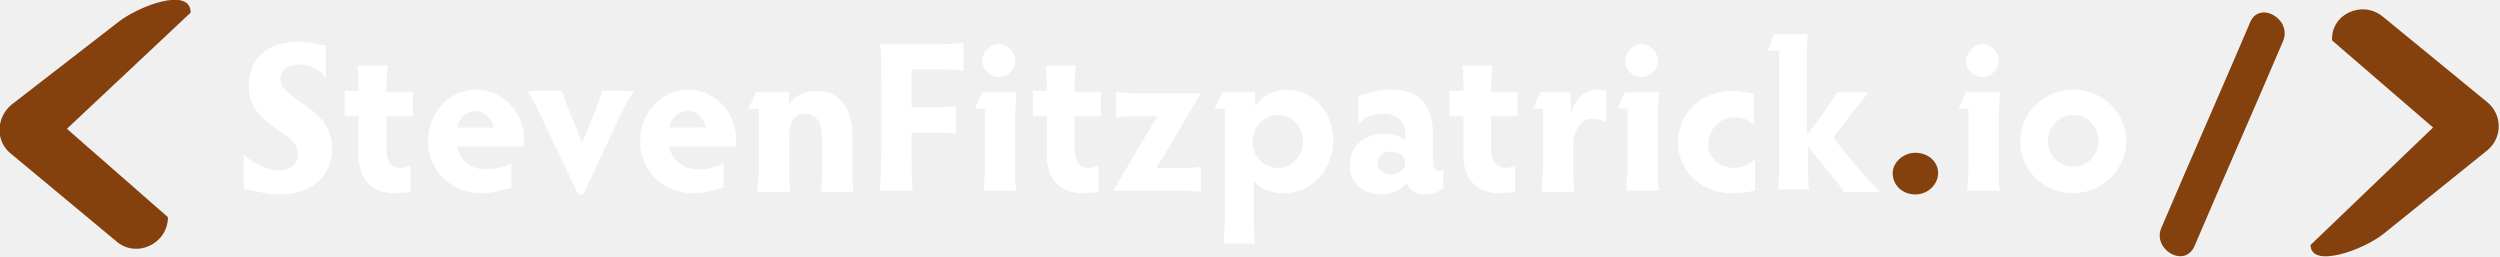
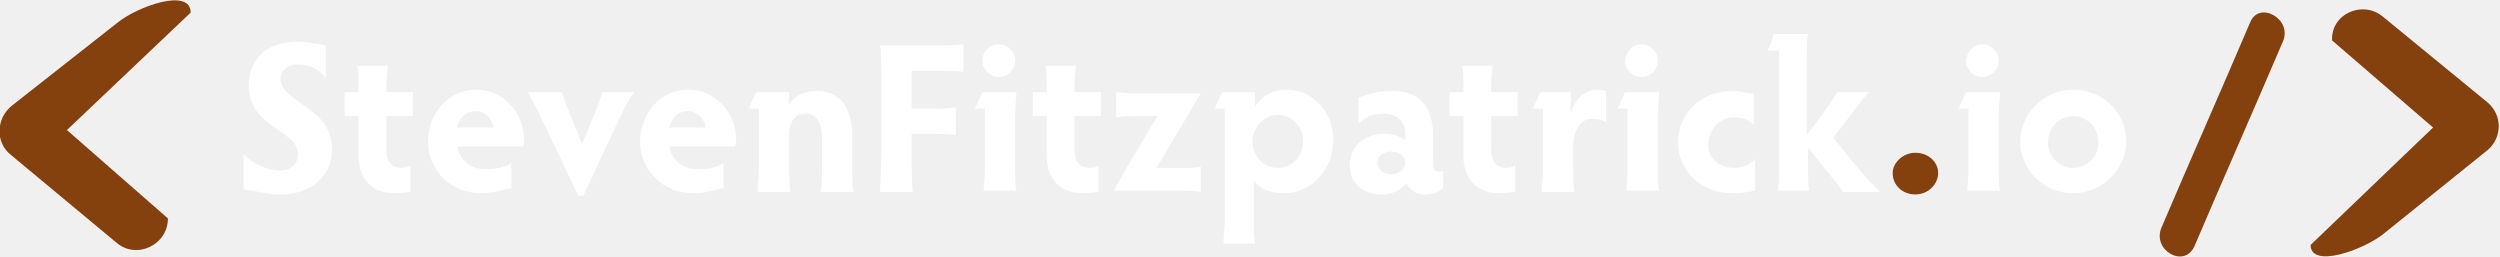
- <svg xmlns="http://www.w3.org/2000/svg" id="Layer_1" viewBox="0 0 198 20.3">
-   <style>.st0{fill:#FFFFFF;} .st1{fill:#84400D;}</style>
-   <path class="st0" d="M26.3 11.8c0 2.2-1.7 3.6-4.1 3.6-1.2 0-1.9-.3-2.9-.4v-2.8c.6.7 1.8 1.3 2.9 1.3.9 0 1.4-.6 1.4-1.3 0-1.9-3.9-2.1-3.9-5.4 0-2.2 1.5-3.5 3.9-3.5.9 0 1.5.2 2.2.3v2.6c-.4-.7-1.3-1.1-2.2-1.1-.8 0-1.4.5-1.4 1.2.2 1.8 4.1 2.1 4.1 5.5zm6.3 3.4c-.3 0-.8.1-1.4.1-1.5 0-2.8-.9-2.8-3V9.2h-1.1v-2h1.1v-.5c0-.6 0-1.1-.1-1.5h2.4c0 .4-.1 1-.1 1.5v.6h2.1v1.9h-2.1v2.6c0 1.1.5 1.5 1.2 1.5.2 0 .6-.1.7-.2v2.1zm8-.3c-.6 0-1.2.4-2.5.4-2.4 0-4.2-1.8-4.2-4.1s1.7-4.1 3.8-4.1c2.3 0 3.8 2 3.8 3.9 0 .2 0 .5-.1.6h-5.2c.2 1 1 1.8 2.2 1.8.9 0 1.5-.1 2.1-.5v2zm-1.5-4.8c-.1-.6-.6-1.3-1.4-1.3-.8 0-1.3.5-1.5 1.3h2.9zm5.4-2.9c.1.3.2.5.3.9l1.3 3.2 1.2-2.9c.2-.5.3-.9.4-1.2h2.5c-.3.5-.8 1.3-1.1 2l-2.9 6.2h-.4l-3.1-6.5c-.2-.5-.6-1.1-.9-1.7h2.7zm12.9 7.7c-.6 0-1.2.4-2.5.4-2.4 0-4.2-1.8-4.2-4.1s1.7-4.1 3.8-4.1c2.3 0 3.8 2 3.8 3.9 0 .2 0 .5-.1.6H53c.2 1 1 1.8 2.2 1.8.9 0 1.5-.1 2.1-.5v2zm-1.5-4.8c-.1-.6-.6-1.3-1.4-1.3-.8 0-1.3.5-1.5 1.3h2.9zm4.1 5c0-.5.1-1.3.1-1.7V8.6h-.8c.2-.5.4-.9.6-1.3h2.6v1c.4-.7 1.2-1.1 2.2-1.1 1.8 0 2.8 1.3 2.8 3.6v2.7c0 .5 0 1.2.1 1.7H65c.1-.5.1-1.3.1-1.7v-2.7c0-1.1-.5-1.8-1.3-1.8-.9 0-1.3.7-1.3 1.7v2.8c0 .5 0 1.2.1 1.7H60zm9.7 0c0-.5.1-1.9.1-3V6.5c0-1.2 0-2.5-.1-3h3.7c1.2 0 2.3 0 2.9-.1v2.2c-.5-.1-1.7-.1-2.9-.1h-1.2v3h1c1.1 0 2 0 2.5-.1v2.2c-.5-.1-1.4-.1-2.5-.1h-1v1.6c0 1.2 0 2.5.1 3h-2.6zm8.2 0c0-.4.1-1.1.1-1.7V8.6h-.8c.2-.3.4-.9.6-1.3h2.7c0 .4-.1 1.1-.1 1.7v4.4c0 .6 0 1.4.1 1.7h-2.6zm1.2-11.6c.7 0 1.3.6 1.3 1.3 0 .7-.6 1.3-1.3 1.3s-1.3-.6-1.3-1.3c0-.7.6-1.3 1.3-1.3zm8 11.7c-.3 0-.8.1-1.4.1-1.5 0-2.8-.9-2.8-3V9.2h-1.1v-2h1.1v-.5c0-.6 0-1.1-.1-1.5h2.4c0 .4-.1 1-.1 1.5v.6h2.1v1.9h-2.1v2.6c0 1.1.5 1.5 1.2 1.5.2 0 .6-.1.7-.2v2.1zm8.1 0c-.4 0-.8-.1-1.4-.1h-5.6c.2-.4 3.3-5.7 3.5-5.9h-1.9c-.5 0-1 0-1.4.1v-2c.4 0 .8.1 1.4.1h5.3c-.2.3-3.3 5.6-3.5 5.9h2.1c.5 0 1 0 1.4-.1v2zm1.7 4.1c0-.5.1-1.3.1-1.7v-9h-.8c.2-.4.4-.9.6-1.3h2.6v1.1c.6-.8 1.4-1.3 2.5-1.3 2.1 0 3.7 1.8 3.7 4 0 2.3-1.7 4.2-3.9 4.2-1 0-1.9-.3-2.4-1v3.3c0 .5 0 1.2.1 1.7h-2.5zm4.3-6c1.1 0 2-.9 2-2.1 0-1.2-.9-2.1-2-2.1s-2 1-2 2.1c0 1.2.9 2.1 2 2.1zm13.1 1.6c-.4.3-.7.5-1.5.5-.7 0-1.2-.4-1.4-.9-.4.5-1.1.9-1.9.9-1.6 0-2.6-.9-2.6-2.3s1-2.5 2.8-2.5c.7 0 1.4.3 1.6.5v-.5c0-.9-.6-1.6-1.7-1.6-1 0-1.5.3-2 .8V7.6c.6-.1 1.2-.5 2.6-.5 2.3 0 3.3 1.3 3.3 3.6v2.1c0 .6.2.7.4.7s.3 0 .4-.1v1.5zm-4.1-1.1c.6 0 1.1-.4 1.1-.9s-.5-.9-1.1-.9c-.7 0-1.1.4-1.1.9s.4.9 1.1.9zm9.9 1.4c-.3 0-.8.1-1.4.1-1.5 0-2.8-.9-2.8-3V9.2h-1.1v-2h1.1v-.5c0-.6 0-1.1-.1-1.5h2.4c0 .4-.1 1-.1 1.5v.6h2.1v1.9h-2.1v2.6c0 1.1.5 1.5 1.2 1.5.2 0 .6-.1.7-.2v2.1zm2-.1c0-.6.1-1.2.1-1.7V8.6h-.8c.2-.4.4-.9.6-1.3h2.4V9c.3-1.1 1.1-1.9 2.1-1.9.5 0 .5.1.7.1v2.5c-.3-.2-.7-.3-1.1-.3-1 0-1.5 1.1-1.5 2.1v2c0 .6 0 1.2.1 1.7h-2.6zm6.7 0c0-.4.1-1.1.1-1.7V8.6h-.8c.2-.3.4-.9.6-1.3h2.7c0 .4-.1 1.1-.1 1.7v4.4c0 .6 0 1.4.1 1.7h-2.6zM130 3.5c.7 0 1.3.6 1.3 1.3 0 .7-.6 1.3-1.3 1.3s-1.3-.6-1.3-1.3c.1-.7.6-1.3 1.3-1.3zm7.3 9.8c.8 0 1.3-.3 1.7-.7v2.5c-.6.1-.9.2-1.8.2-2.5 0-4.3-1.8-4.3-4 0-2.3 1.8-4.1 4.3-4.1.7 0 1.2.2 1.7.2v2.5c-.4-.4-.8-.6-1.6-.6-1.1 0-2 1-2 2.1-.1.9.8 1.9 2 1.9zm8.7 1.8c-.3-.4-.7-.9-2.8-3.5v1.7c0 .6 0 1.4.1 1.7h-2.5c.1-.4.1-1.2.1-1.7V4h-.9c.2-.4.4-1 .5-1.3h2.7c-.1.4-.1 1.2-.1 1.7v6.3c1.9-2.5 2.1-2.9 2.4-3.4h2.5c-.5.6-.9 1.1-2.8 3.6 2.3 2.9 2.8 3.4 3.7 4.3H146z" />
-   <path class="st1" d="M151.7 12.1c1 0 1.8.7 1.8 1.6 0 .9-.8 1.7-1.8 1.7s-1.8-.7-1.8-1.7c0-.8.8-1.6 1.8-1.6z" />
-   <path class="st0" d="M155.8 15.1c0-.4.1-1.1.1-1.7V8.6h-.8c.2-.3.4-.9.6-1.3h2.7c0 .4-.1 1.1-.1 1.7v4.4c0 .6 0 1.4.1 1.7h-2.6zM157 3.5c.7 0 1.3.6 1.3 1.3 0 .7-.6 1.3-1.3 1.3s-1.3-.6-1.3-1.3c.1-.7.6-1.3 1.3-1.3zm7.2 3.6c2.3 0 4.2 1.8 4.2 4.1 0 2.2-1.9 4.1-4.2 4.1-2.3 0-4.2-1.8-4.2-4.1s1.9-4.1 4.2-4.1zm0 6.1c1.1 0 2-.9 2-2 0-1.2-.9-2.1-2-2.1s-2 .9-2 2.1c0 1.1.9 2 2 2z" />
-   <path class="st1" d="M9.3 1.8L.9 8.3c-1.2 1-1.3 2.9 0 3.9l8.3 6.9c1.6 1.4 4.1.2 4.1-1.9l-8-7L15.1 1c0-2.1-4.2-.5-5.8.8zm179.5 16.7l8.2-6.6c1.2-1 1.2-2.8 0-3.8l-8.3-6.8c-1.6-1.3-4.1-.2-4 1.9l8 6.9-9.7 9.3c0 1.9 4.2.4 5.8-.9zm-15 1c2.3-5.4 4.7-10.8 7-16.2.8-1.8-1.9-3.3-2.6-1.5-2.3 5.4-4.7 10.8-7 16.2-.8 1.7 1.8 3.3 2.6 1.5z" />
+ <svg xmlns="http://www.w3.org/2000/svg" viewBox="0 0 198 20.3">
+   <path class="logo__text" fill="#FFF" d="M26.3 11.8c0 2.2-1.7 3.6-4.1 3.6-1.2 0-1.9-.3-2.9-.4v-2.8c.6.7 1.8 1.3 2.9 1.3.9 0 1.4-.6 1.4-1.3 0-1.9-3.9-2.1-3.9-5.4 0-2.2 1.5-3.5 3.9-3.5.9 0 1.5.2 2.2.3v2.6c-.4-.7-1.3-1.1-2.2-1.1-.8 0-1.4.5-1.4 1.2.2 1.9 4.1 2.2 4.1 5.5zm6.3 3.4c-.3 0-.8.1-1.4.1-1.5 0-2.8-.9-2.8-3V9.2h-1.1V7.3h1.1v-.6c0-.6 0-1.1-.1-1.5h2.4c0 .4-.1 1-.1 1.5v.6h2.1v1.9h-2.1v2.6c0 1.1.5 1.5 1.2 1.5.2 0 .6-.1.7-.2v2.1zm8-.3c-.6 0-1.2.4-2.5.4-2.4 0-4.2-1.8-4.2-4.1s1.7-4.1 3.8-4.1c2.3 0 3.8 2 3.8 3.9 0 .2 0 .5-.1.6h-5.2c.2 1 1 1.8 2.2 1.8.9 0 1.5-.1 2.1-.5v2zm-1.5-4.8c-.1-.6-.6-1.3-1.4-1.3-.8 0-1.3.5-1.5 1.3h2.9zm5.4-2.8c.1.3.2.5.3.9l1.3 3.2 1.2-2.9c.2-.5.3-.9.4-1.2h2.5c-.3.5-.8 1.3-1.1 2l-2.9 6.2h-.4L42.7 9c-.2-.5-.6-1.1-.9-1.7h2.7zm12.9 7.6c-.6 0-1.2.4-2.5.4-2.4 0-4.2-1.8-4.2-4.1s1.7-4.1 3.8-4.1c2.3 0 3.8 2 3.8 3.9 0 .2 0 .5-.1.6H53c.2 1 1 1.8 2.2 1.8.9 0 1.5-.1 2.1-.5v2zm-1.5-4.8c-.1-.6-.6-1.3-1.4-1.3-.8 0-1.3.5-1.5 1.3h2.9zm4.1 5.1c0-.5.1-1.3.1-1.7V8.6h-.8c.2-.5.4-.9.6-1.3h2.6v1c.4-.7 1.2-1.1 2.2-1.1 1.8 0 2.8 1.3 2.8 3.6v2.7c0 .5 0 1.2.1 1.7H65c.1-.5.1-1.3.1-1.7v-2.7c0-1.1-.5-1.8-1.3-1.8-.9 0-1.3.7-1.3 1.7v2.8c0 .5 0 1.2.1 1.7H60zm9.7 0c0-.5.1-1.9.1-3V6.6c0-1.2 0-2.5-.1-3h3.7c1.2 0 2.3 0 2.9-.1v2.2c-.5-.1-1.7-.1-2.9-.1h-1.2v3h1c1.1 0 2 0 2.5-.1v2.2c-.5-.1-1.4-.1-2.5-.1h-1v1.6c0 1.2 0 2.5.1 3h-2.6zm8.2 0c0-.4.1-1.1.1-1.7V8.6h-.8c.2-.3.4-.9.6-1.3h2.7c0 .4-.1 1.1-.1 1.7v4.4c0 .6 0 1.4.1 1.7h-2.6zm1.2-11.7c.7 0 1.3.6 1.3 1.3 0 .7-.6 1.3-1.3 1.3s-1.3-.6-1.3-1.3c0-.7.6-1.3 1.3-1.3zm8 11.7c-.3 0-.8.1-1.4.1-1.5 0-2.8-.9-2.8-3V9.2h-1.1V7.3h1.1v-.6c0-.6 0-1.1-.1-1.5h2.4c0 .4-.1 1-.1 1.5v.6h2.1v1.9h-2.1v2.6c0 1.1.5 1.5 1.2 1.5.2 0 .6-.1.7-.2v2.1zm8.1 0c-.4 0-.8-.1-1.4-.1h-5.6c.2-.4 3.3-5.7 3.5-5.9h-1.9c-.5 0-1 0-1.4.1v-2c.4 0 .8.1 1.4.1h5.3c-.2.3-3.3 5.6-3.5 5.9h2.1c.5 0 1 0 1.4-.1v2zm1.7 4.1c0-.5.1-1.3.1-1.7v-9h-.8c.2-.4.4-.9.6-1.3h2.6v1.1c.6-.8 1.4-1.3 2.5-1.3 2.1 0 3.7 1.8 3.7 4 0 2.3-1.7 4.2-3.9 4.2-1 0-1.9-.3-2.4-1v3.3c0 .5 0 1.2.1 1.7h-2.5zm4.3-6c1.1 0 2-.9 2-2.1 0-1.2-.9-2.1-2-2.1s-2 1-2 2.1c0 1.2.9 2.1 2 2.1zm13.1 1.6c-.4.3-.7.5-1.5.5-.7 0-1.2-.4-1.4-.9-.4.5-1.1.9-1.9.9-1.6 0-2.6-.9-2.6-2.3s1-2.5 2.8-2.5c.7 0 1.4.3 1.6.5v-.5c0-.9-.6-1.6-1.7-1.6-1 0-1.5.3-2 .8V7.7c.6-.1 1.2-.5 2.6-.5 2.3 0 3.3 1.3 3.3 3.6v2.1c0 .6.2.7.4.7s.3 0 .4-.1v1.4zm-4.1-1.1c.6 0 1.1-.4 1.1-.9s-.5-.9-1.1-.9c-.7 0-1.1.4-1.1.9s.4.9 1.1.9zm9.9 1.4c-.3 0-.8.1-1.4.1-1.5 0-2.8-.9-2.8-3V9.2h-1.1V7.3h1.1v-.6c0-.6 0-1.1-.1-1.5h2.4c0 .4-.1 1-.1 1.5v.6h2.1v1.9h-2.1v2.6c0 1.1.5 1.5 1.2 1.5.2 0 .6-.1.7-.2v2.1zm2 0c0-.6.1-1.2.1-1.7V8.6h-.8c.2-.4.4-.9.6-1.3h2.4V9c.3-1.1 1.1-1.9 2.1-1.9.5 0 .5.1.7.1v2.5c-.3-.2-.7-.3-1.1-.3-1 0-1.5 1.1-1.5 2.1v2c0 .6 0 1.2.1 1.7h-2.6zm6.7 0c0-.4.1-1.1.1-1.7V8.6h-.8c.2-.3.4-.9.6-1.3h2.7c0 .4-.1 1.1-.1 1.7v4.4c0 .6 0 1.4.1 1.7h-2.6zM130 3.5c.7 0 1.3.6 1.3 1.3 0 .7-.6 1.3-1.3 1.3s-1.3-.6-1.3-1.3c.1-.7.6-1.3 1.3-1.3zm7.3 9.8c.8 0 1.3-.3 1.7-.7v2.5c-.6.1-.9.2-1.8.2-2.5 0-4.3-1.8-4.3-4 0-2.3 1.8-4.1 4.3-4.1.7 0 1.2.2 1.7.2v2.5c-.4-.4-.8-.6-1.6-.6-1.1 0-2 1-2 2.1-.1 1 .8 1.9 2 1.9zm8.7 1.9c-.3-.4-.7-.9-2.8-3.5v1.7c0 .6 0 1.4.1 1.7h-2.5c.1-.4.1-1.2.1-1.7V4h-.9c.2-.4.4-1 .5-1.3h2.7c-.1.4-.1 1.2-.1 1.7v6.3c1.9-2.5 2.1-2.9 2.4-3.4h2.5c-.5.6-.9 1.1-2.8 3.6 2.3 2.9 2.8 3.4 3.7 4.3H146z" />
+   <path class="logo__code" fill="#84400D" d="M151.7 12.1c1 0 1.8.7 1.8 1.6 0 .9-.8 1.7-1.8 1.7s-1.8-.7-1.8-1.7c0-.8.8-1.6 1.8-1.6z" />
+   <path fill="#FFF" class="logo__text" d="M155.8 15.2c0-.4.1-1.1.1-1.7V8.6h-.8c.2-.3.4-.9.6-1.3h2.7c0 .4-.1 1.1-.1 1.7v4.4c0 .6 0 1.4.1 1.7h-2.6zM157 3.5c.7 0 1.3.6 1.3 1.3 0 .7-.6 1.3-1.3 1.3s-1.3-.6-1.3-1.3c.1-.7.6-1.3 1.3-1.3zm7.2 3.6c2.3 0 4.2 1.8 4.2 4.1 0 2.2-1.9 4.1-4.2 4.1-2.3 0-4.2-1.8-4.2-4.1 0-2.2 1.9-4.1 4.2-4.1zm0 6.2c1.1 0 2-.9 2-2 0-1.2-.9-2.1-2-2.1s-2 .9-2 2.1c0 1.1.9 2 2 2z" />
+   <path class="logo__code" fill="#84400D" d="M9.3 1.8L.9 8.4c-1.2 1-1.3 2.9 0 3.9l8.3 6.9c1.6 1.4 4.1.2 4.1-1.9l-8-7L15.1 1c0-2-4.2-.5-5.8.8zm179.5 16.7l8.2-6.6c1.2-1 1.2-2.8 0-3.8l-8.3-6.8c-1.6-1.3-4.1-.2-4 1.9l8 6.9-9.7 9.3c0 1.9 4.2.4 5.8-.9zm-15 1c2.3-5.4 4.7-10.8 7-16.2.8-1.8-1.9-3.3-2.6-1.5-2.3 5.4-4.7 10.8-7 16.2-.8 1.8 1.8 3.3 2.6 1.5z" />
</svg>
